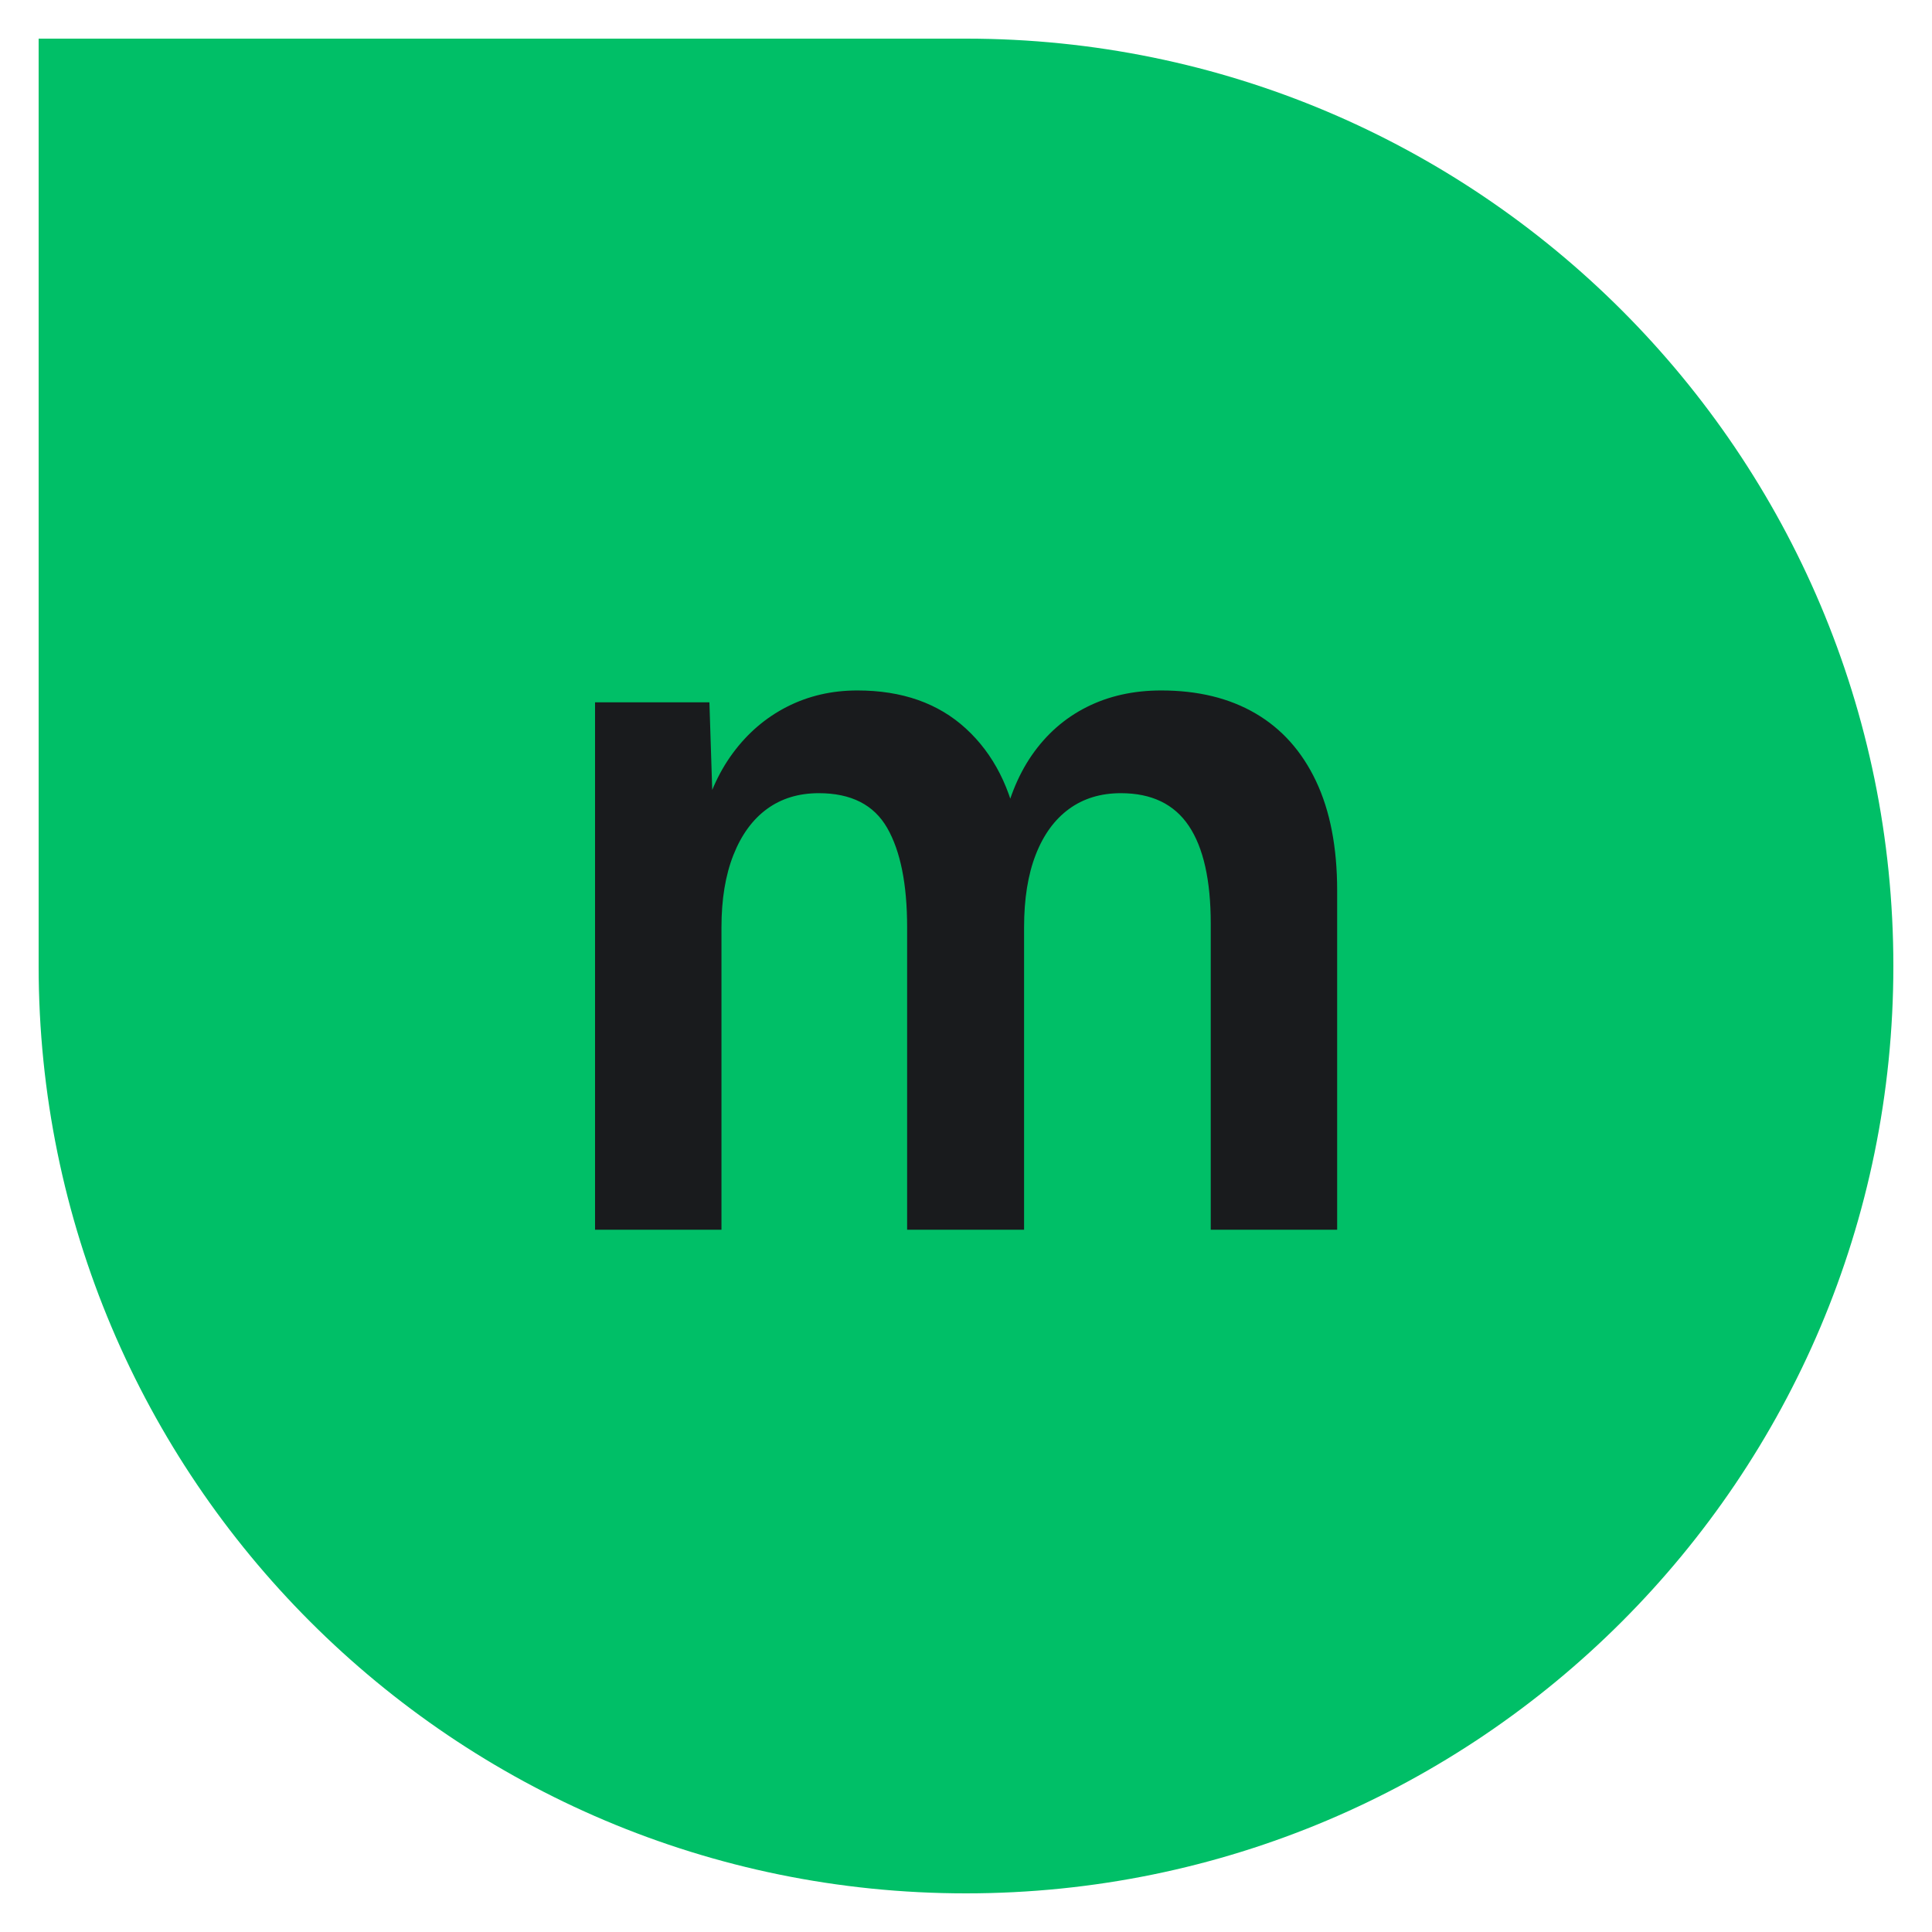
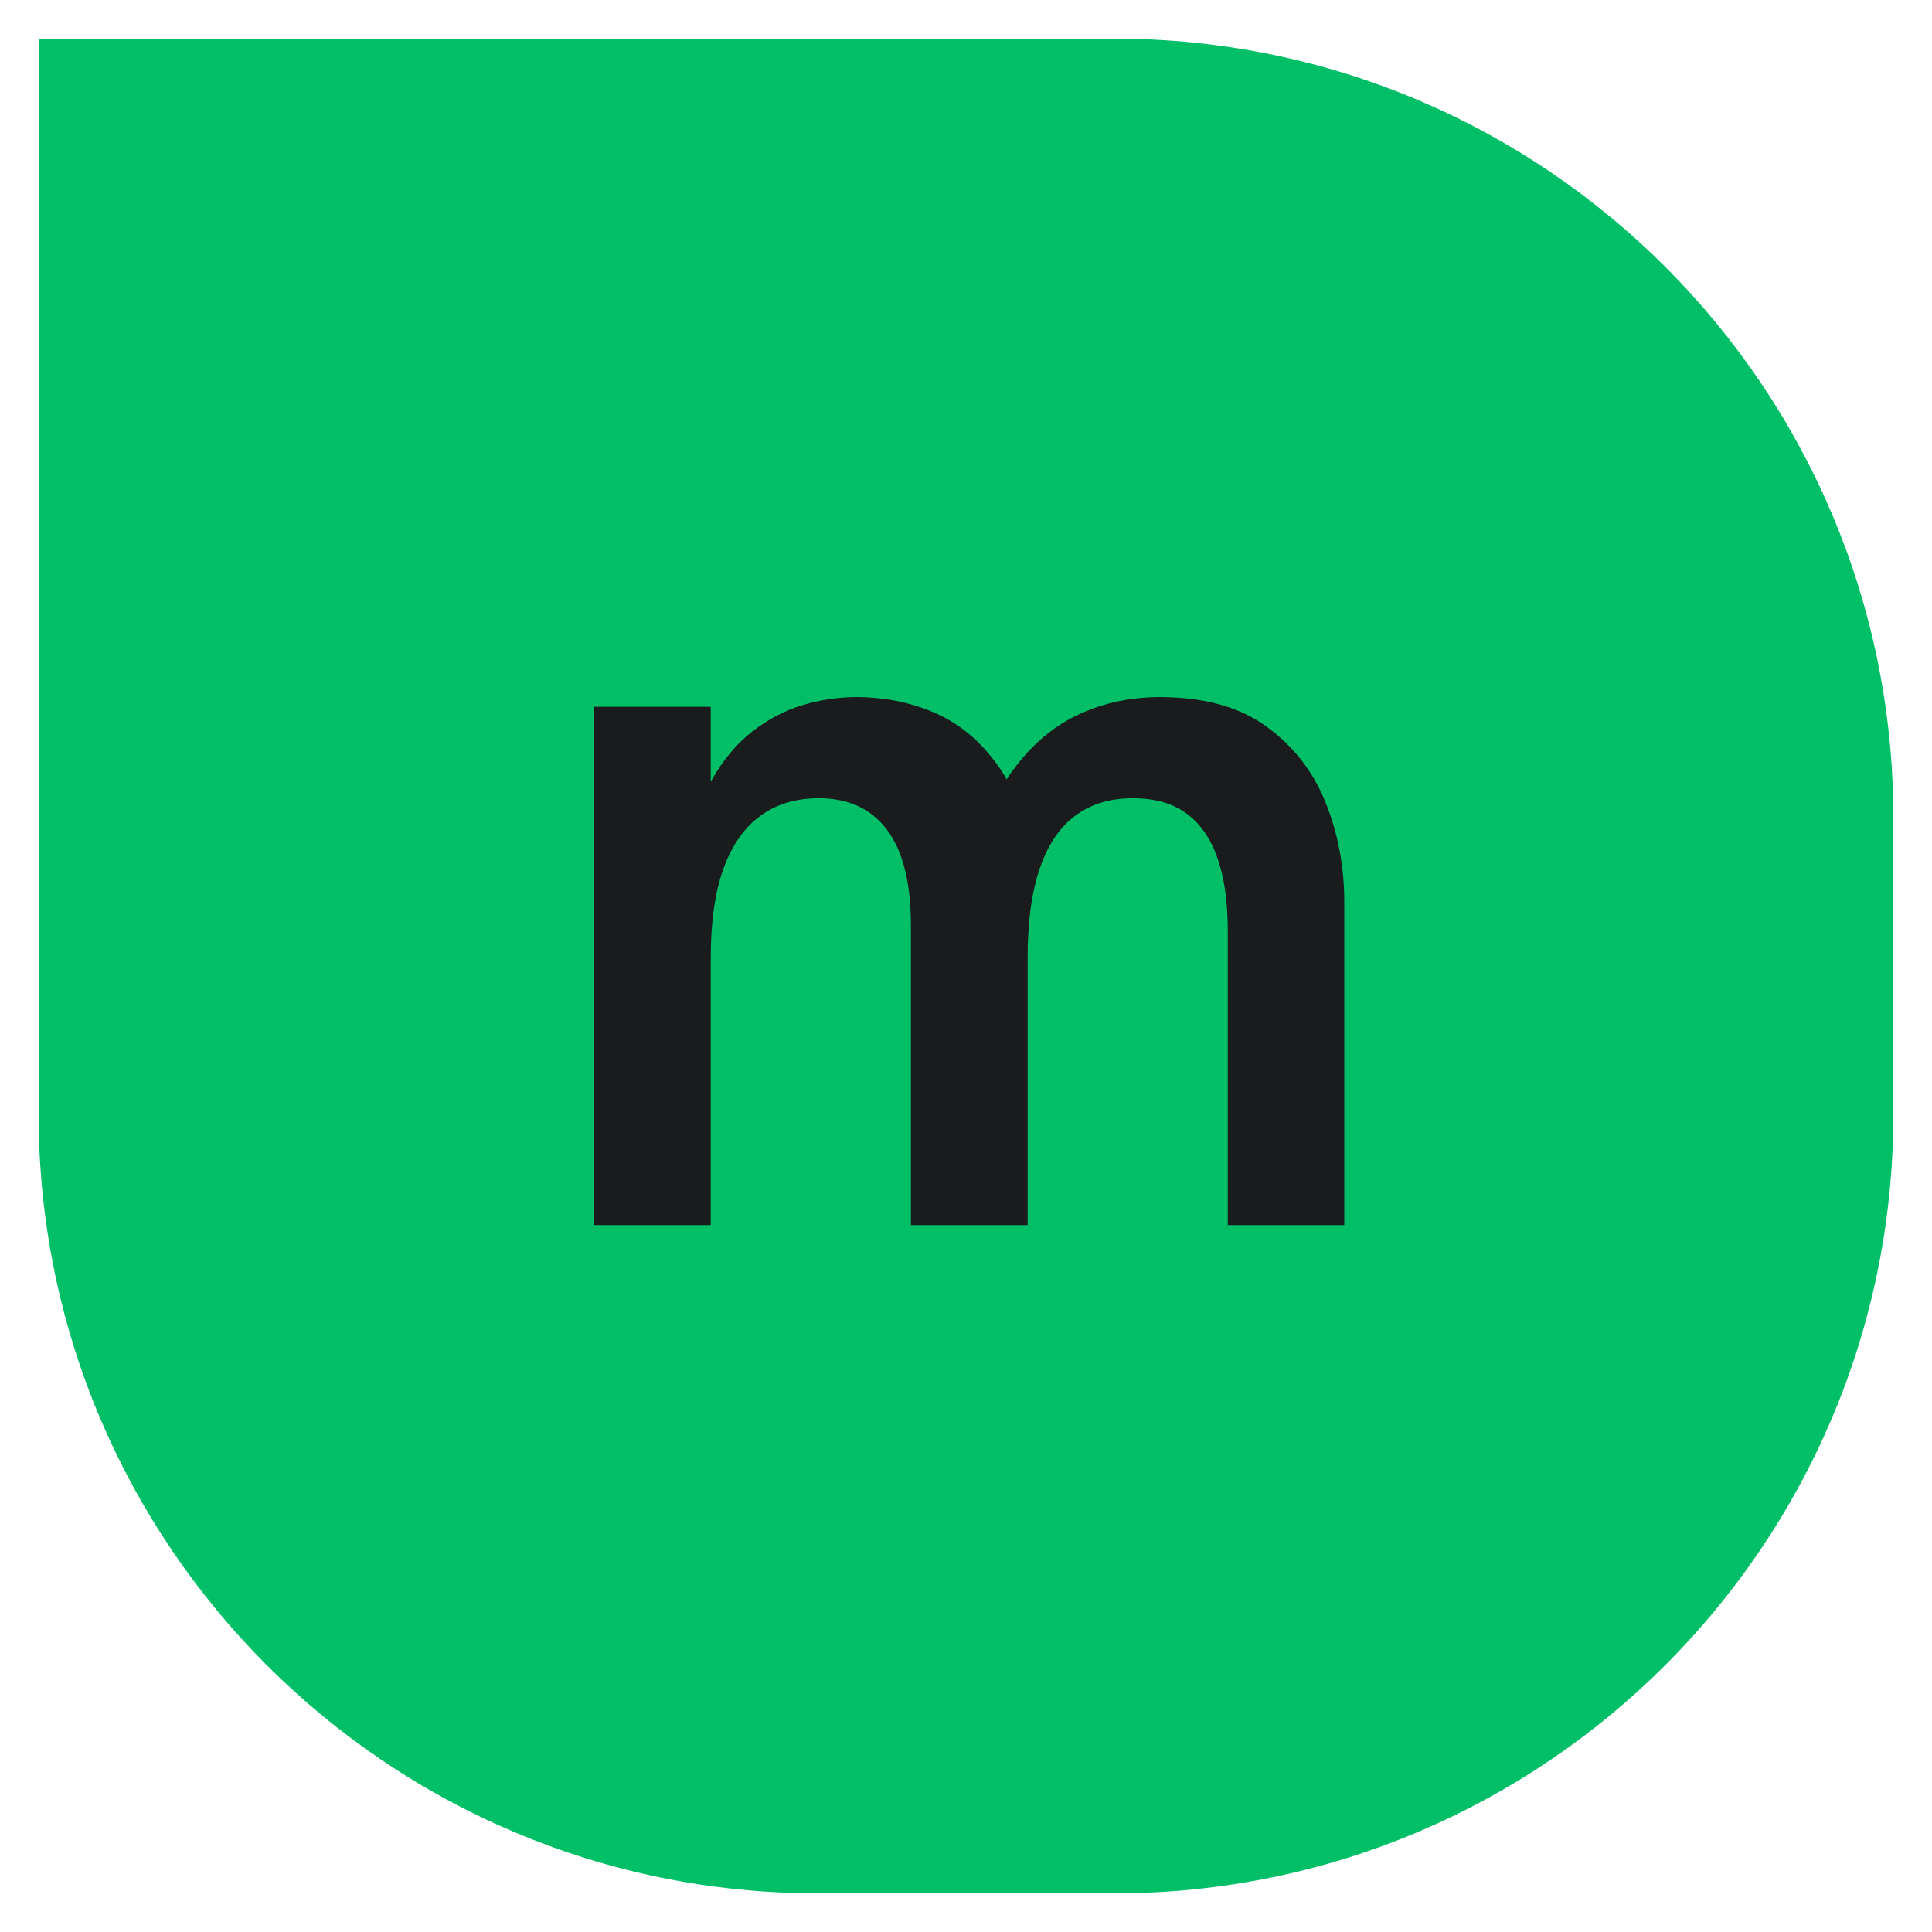
<svg xmlns="http://www.w3.org/2000/svg" viewBox="0 0 100 100">
-   <path d="M2.0 2.0H50.0A48.0 48.0 0 1 1 2.0 50.0Z" fill="#00bf67" />
-   <path transform="translate(27.20 63.65)" d="M3.599 0.0V-27.299H9.519L9.734 -20.612L9.079 -20.898Q9.58 -23.107 10.73 -24.666Q11.881 -26.225 13.537 -27.069Q15.193 -27.912 17.177 -27.912Q20.643 -27.912 22.795 -25.939Q24.947 -23.966 25.53 -20.551L24.63 -20.54Q25.08 -22.933 26.21 -24.564Q27.34 -26.194 29.047 -27.053Q30.755 -27.912 32.902 -27.912Q35.754 -27.912 37.789 -26.721Q39.823 -25.53 40.917 -23.219Q42.011 -20.909 42.011 -17.555V0.0H35.468V-15.837Q35.468 -19.211 34.333 -20.903Q33.198 -22.595 30.816 -22.595Q29.252 -22.595 28.132 -21.778Q27.012 -20.96 26.409 -19.411Q25.806 -17.862 25.806 -15.653V0.0H19.753V-15.653Q19.753 -18.997 18.721 -20.796Q17.688 -22.595 15.183 -22.595Q13.619 -22.595 12.499 -21.778Q11.38 -20.96 10.761 -19.395Q10.143 -17.831 10.143 -15.653V0.0Z" fill="#191b1d" />
+   <path d="M2.0 2.0H57.68A40.32 40.32 0 0 1 98.0 42.32V57.68A40.32 40.32 0 0 1 57.68 98.0H42.32A40.32 40.32 0 0 1 2.0 57.68Z" fill="#00bf67" />
+   <path transform="translate(27.20 63.41)" d="M3.526 0.0V-26.827H9.588V-19.872L8.293 -19.111Q8.739 -21.45 9.637 -23.034Q10.535 -24.617 11.754 -25.559Q12.973 -26.5 14.349 -26.914Q15.726 -27.327 17.13 -27.327Q19.339 -27.327 21.233 -26.489Q23.127 -25.651 24.465 -23.763Q25.804 -21.875 26.304 -18.686L22.756 -17.674Q23.573 -21.146 25.031 -23.263Q26.489 -25.379 28.476 -26.353Q30.462 -27.327 32.834 -27.327Q36.241 -27.327 38.33 -25.82Q40.42 -24.313 41.399 -21.902Q42.379 -19.492 42.379 -16.716V0.0H36.349V-15.258Q36.349 -17.456 35.822 -18.98Q35.294 -20.504 34.222 -21.298Q33.15 -22.093 31.43 -22.093Q29.667 -22.093 28.454 -21.189Q27.24 -20.286 26.615 -18.452Q25.989 -16.618 25.989 -13.854V0.0H19.949V-15.487Q19.949 -18.806 18.719 -20.449Q17.489 -22.093 15.182 -22.093Q13.397 -22.093 12.146 -21.173Q10.894 -20.253 10.241 -18.436Q9.588 -16.618 9.588 -13.854V0.0Z" fill="#191b1d" />
</svg>
